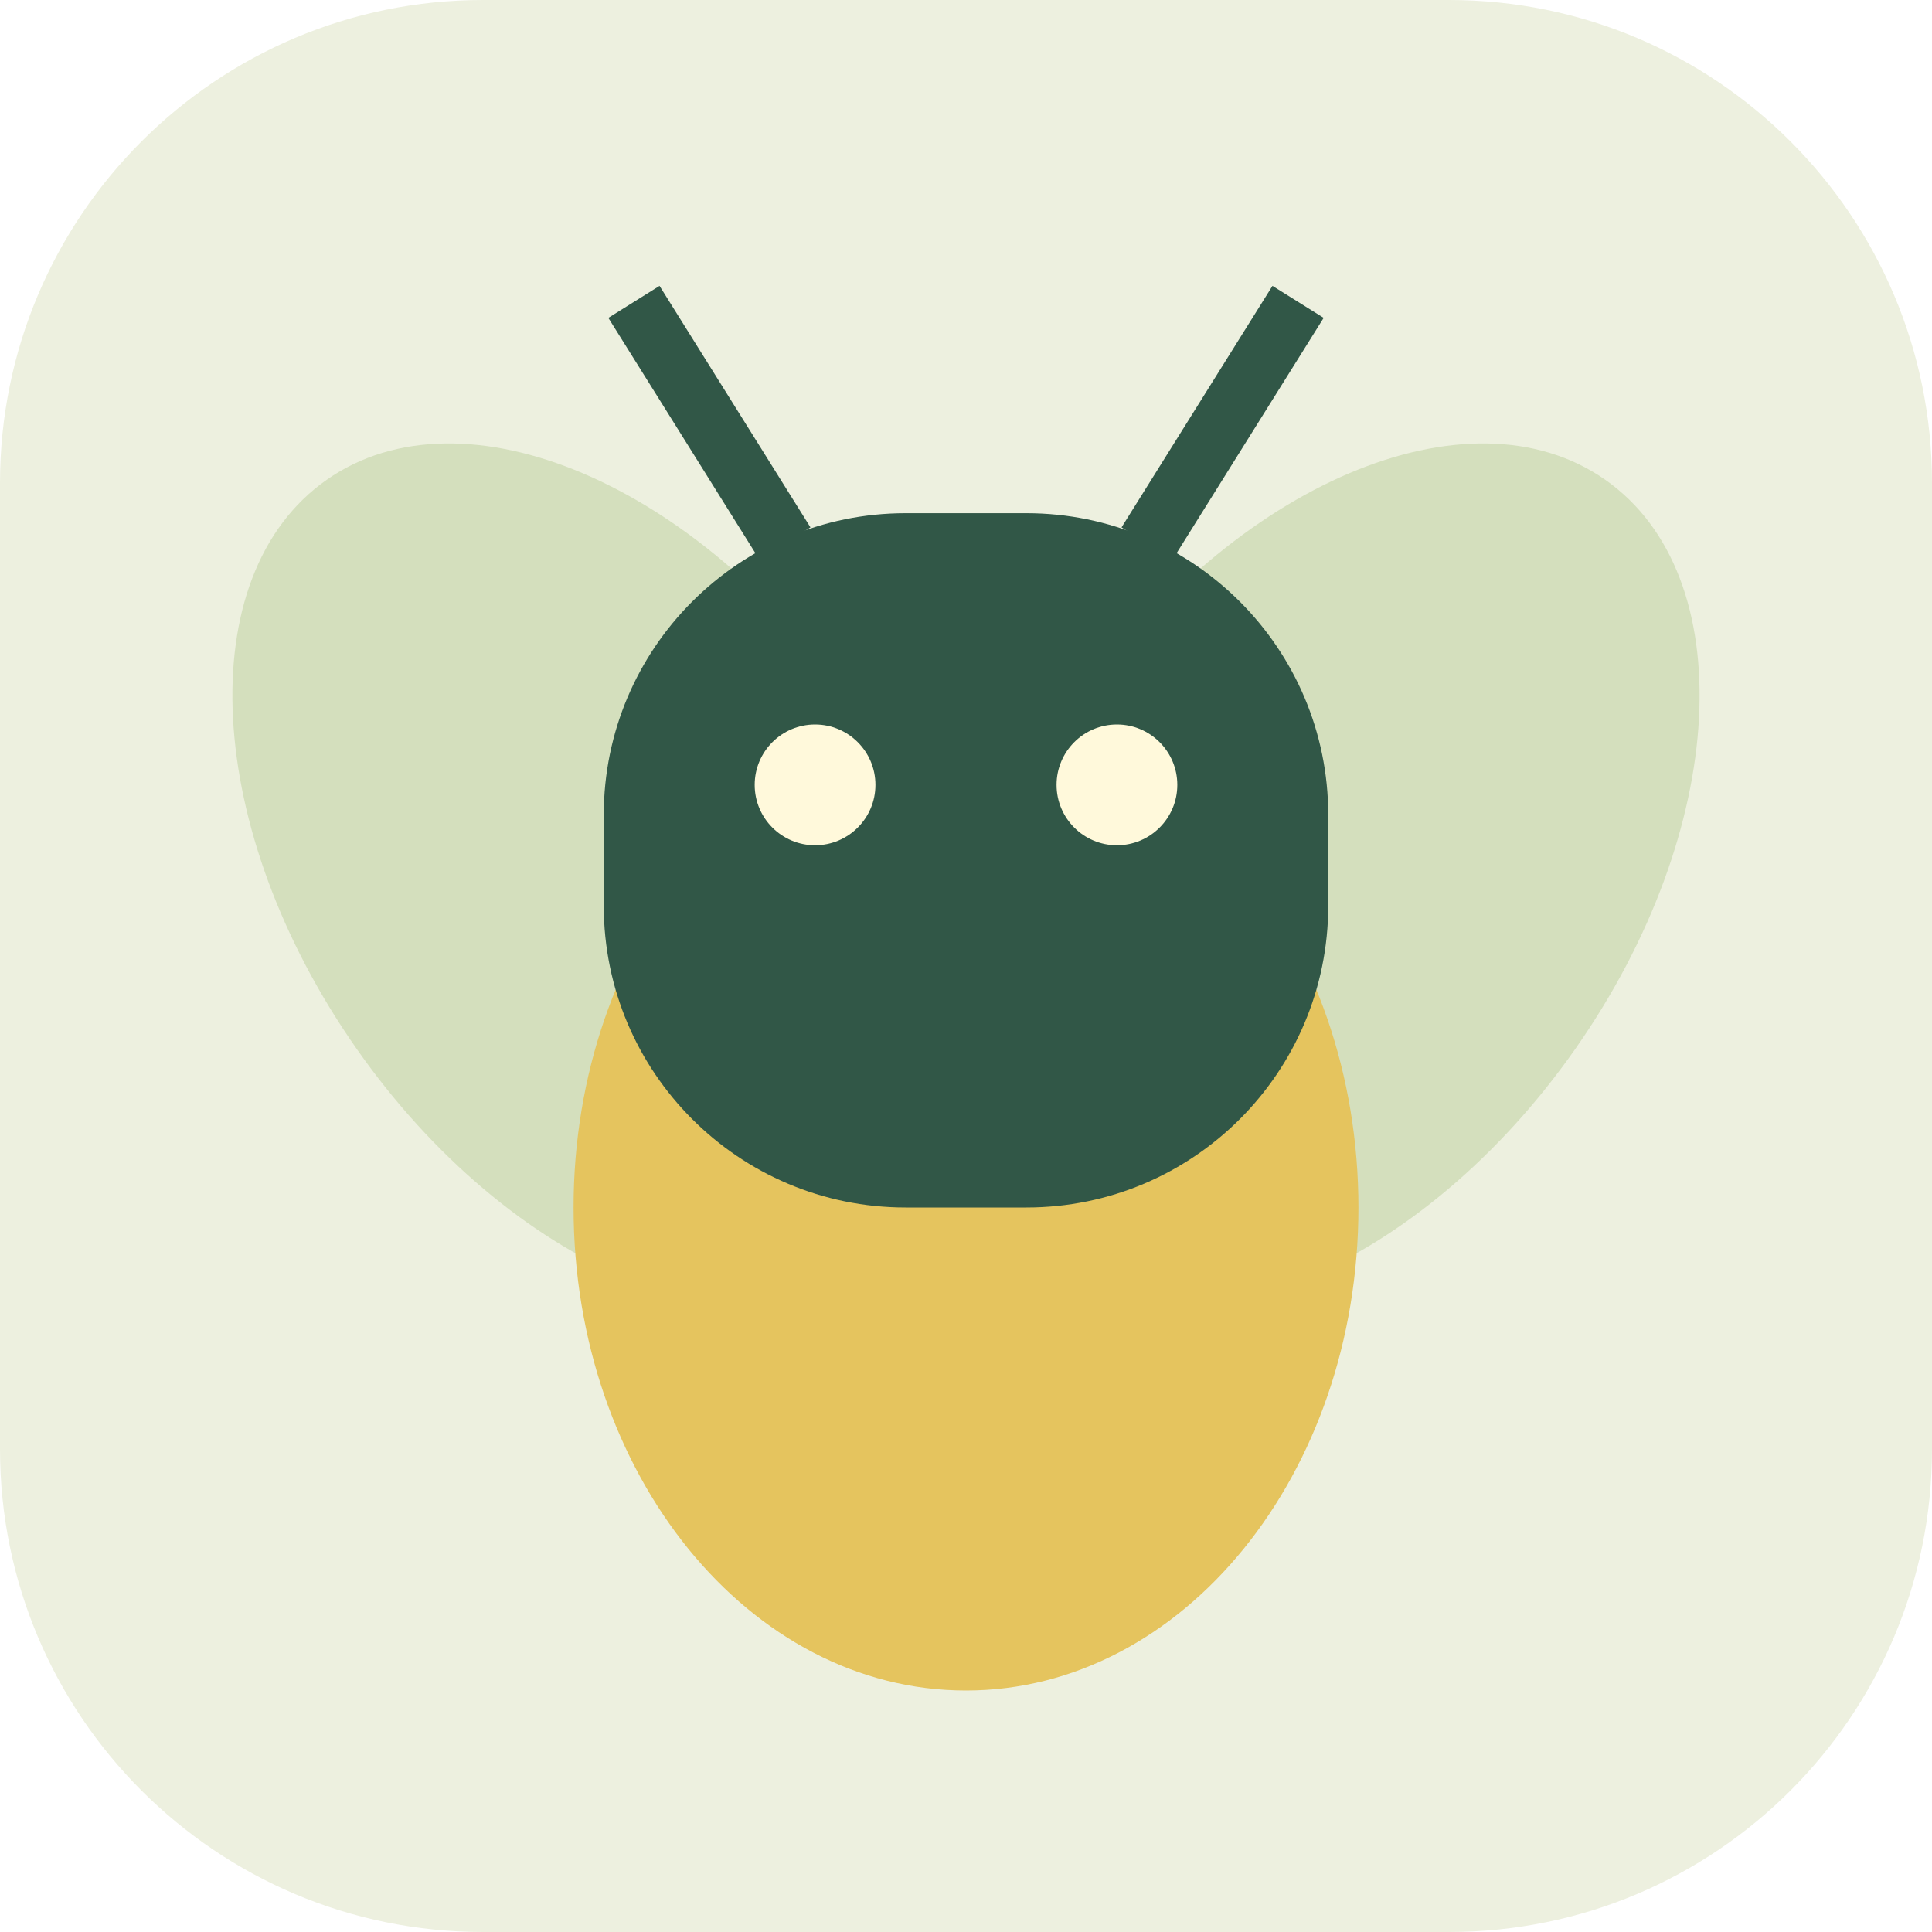
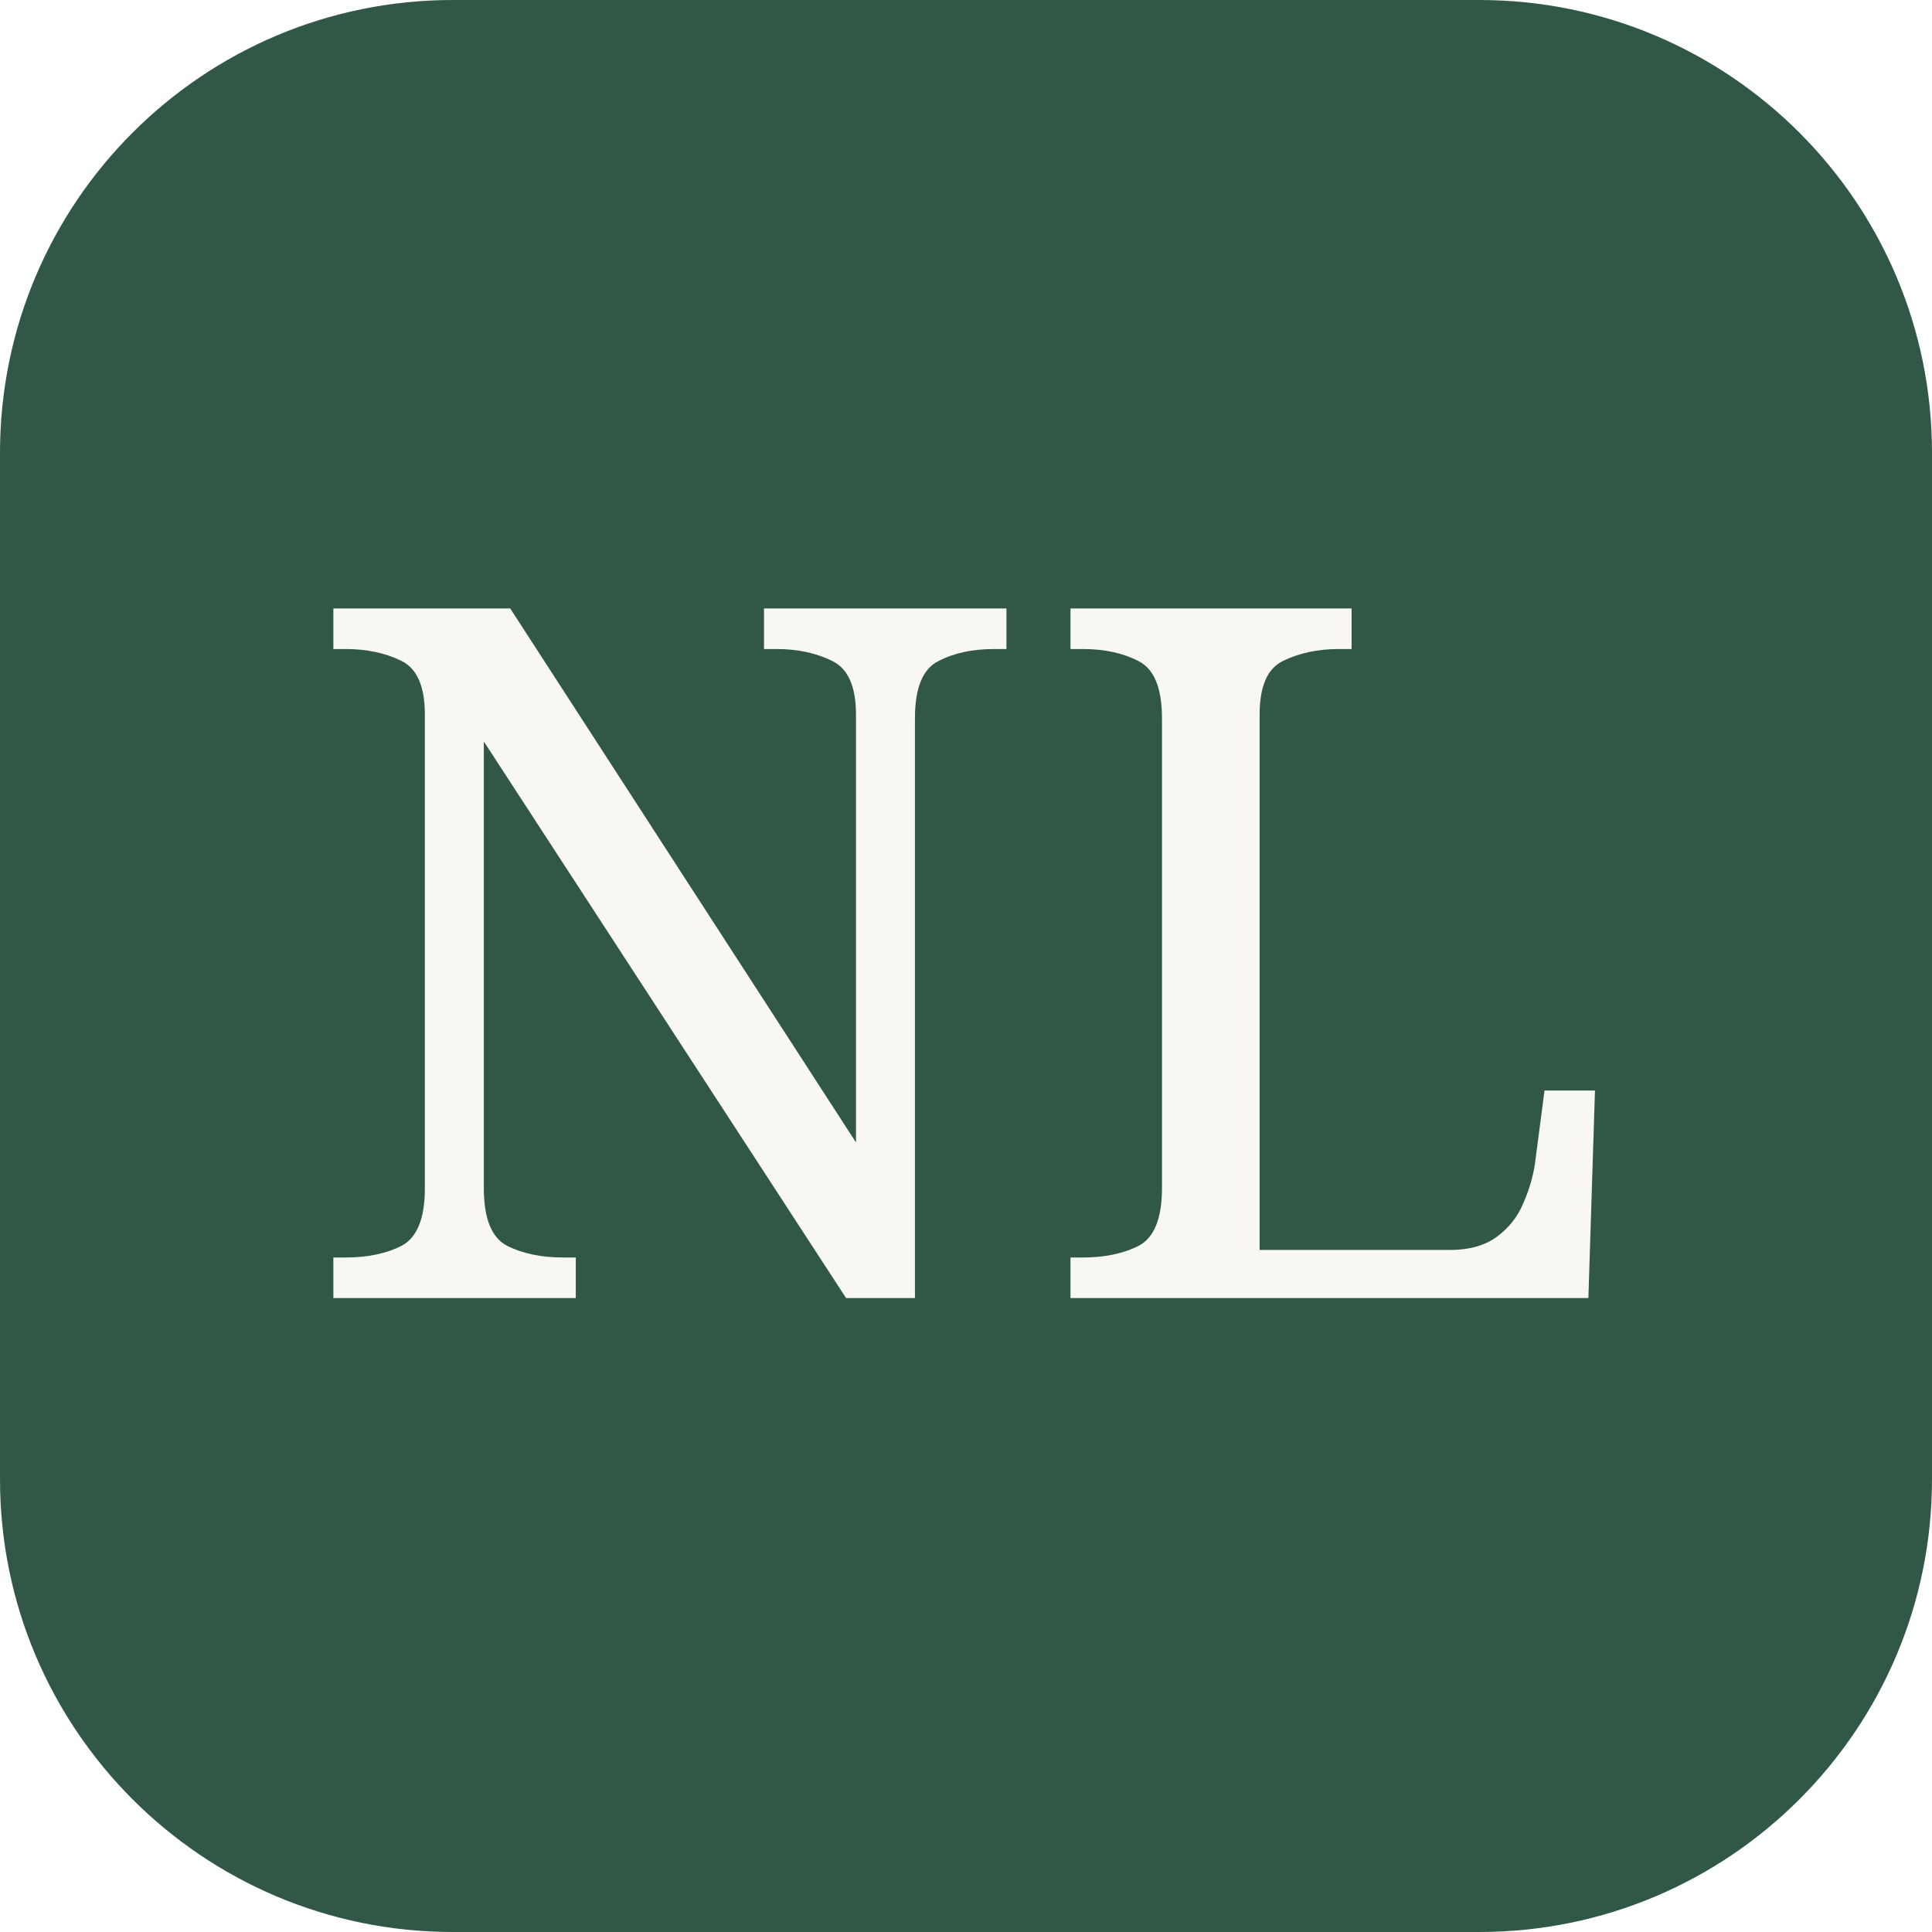
<svg xmlns="http://www.w3.org/2000/svg" viewBox="0 0 64 64">
-   <rect width="64" height="64" rx="16" fill="#edf0df" />
-   <ellipse cx="20" cy="29" rx="10" ry="16" transform="rotate(-35 20 29)" fill="#d4dfbd" />
-   <ellipse cx="44" cy="29" rx="10" ry="16" transform="rotate(35 44 29)" fill="#d4dfbd" />
-   <ellipse cx="32" cy="40" rx="13" ry="16" fill="#e5c45e" />
-   <rect x="20" y="17" width="24" height="23" rx="10" fill="#315747" />
-   <circle cx="27" cy="26" r="2" fill="#fff9db" />
-   <circle cx="37" cy="26" r="2" fill="#fff9db" />
-   <path d="M29 33q3 3 6 0M26 18l-5-8m17 8 5-8" fill="none" stroke="#315747" stroke-width="2" />
+   <rect width="64" height="64" rx="15" fill="#315747" />
+   <text x="32" y="43" text-anchor="middle" font-family="Georgia,serif" font-size="32" fill="#f8f7f1">NL</text>
</svg>
